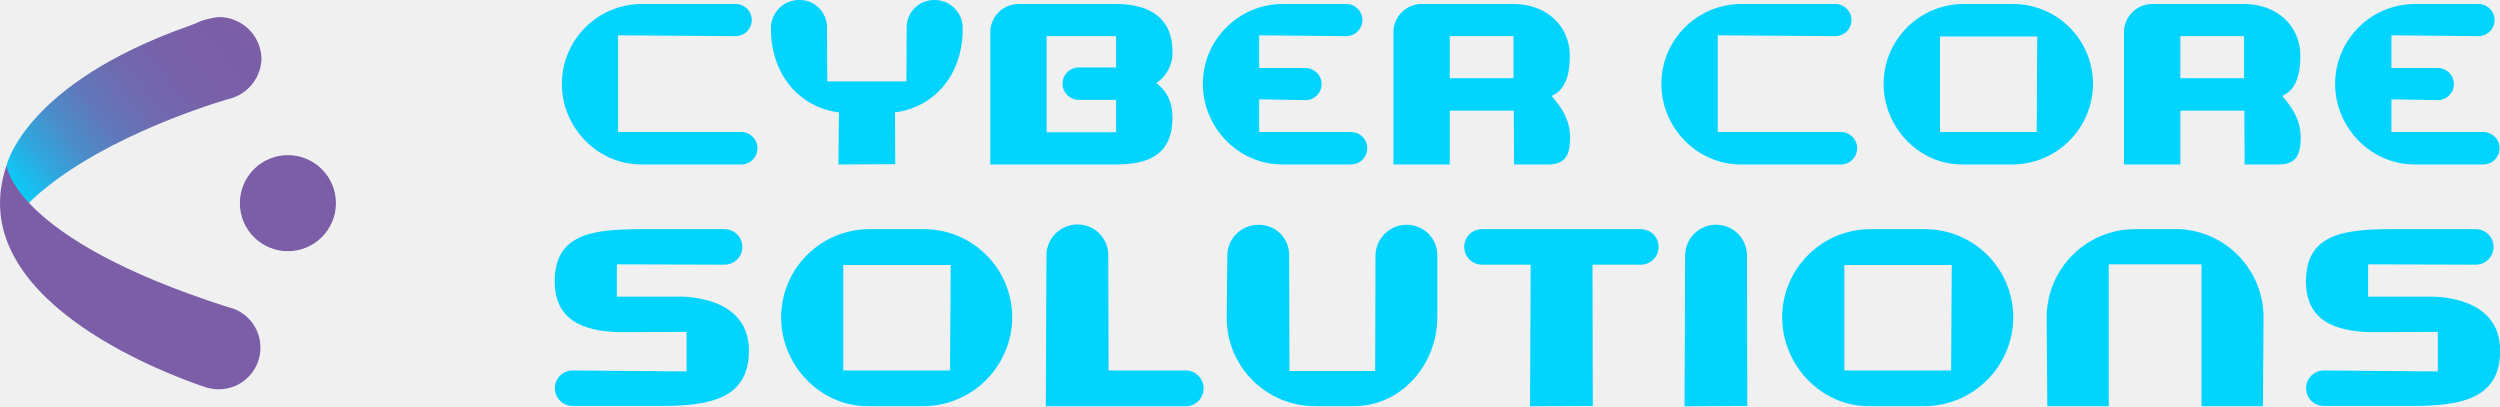
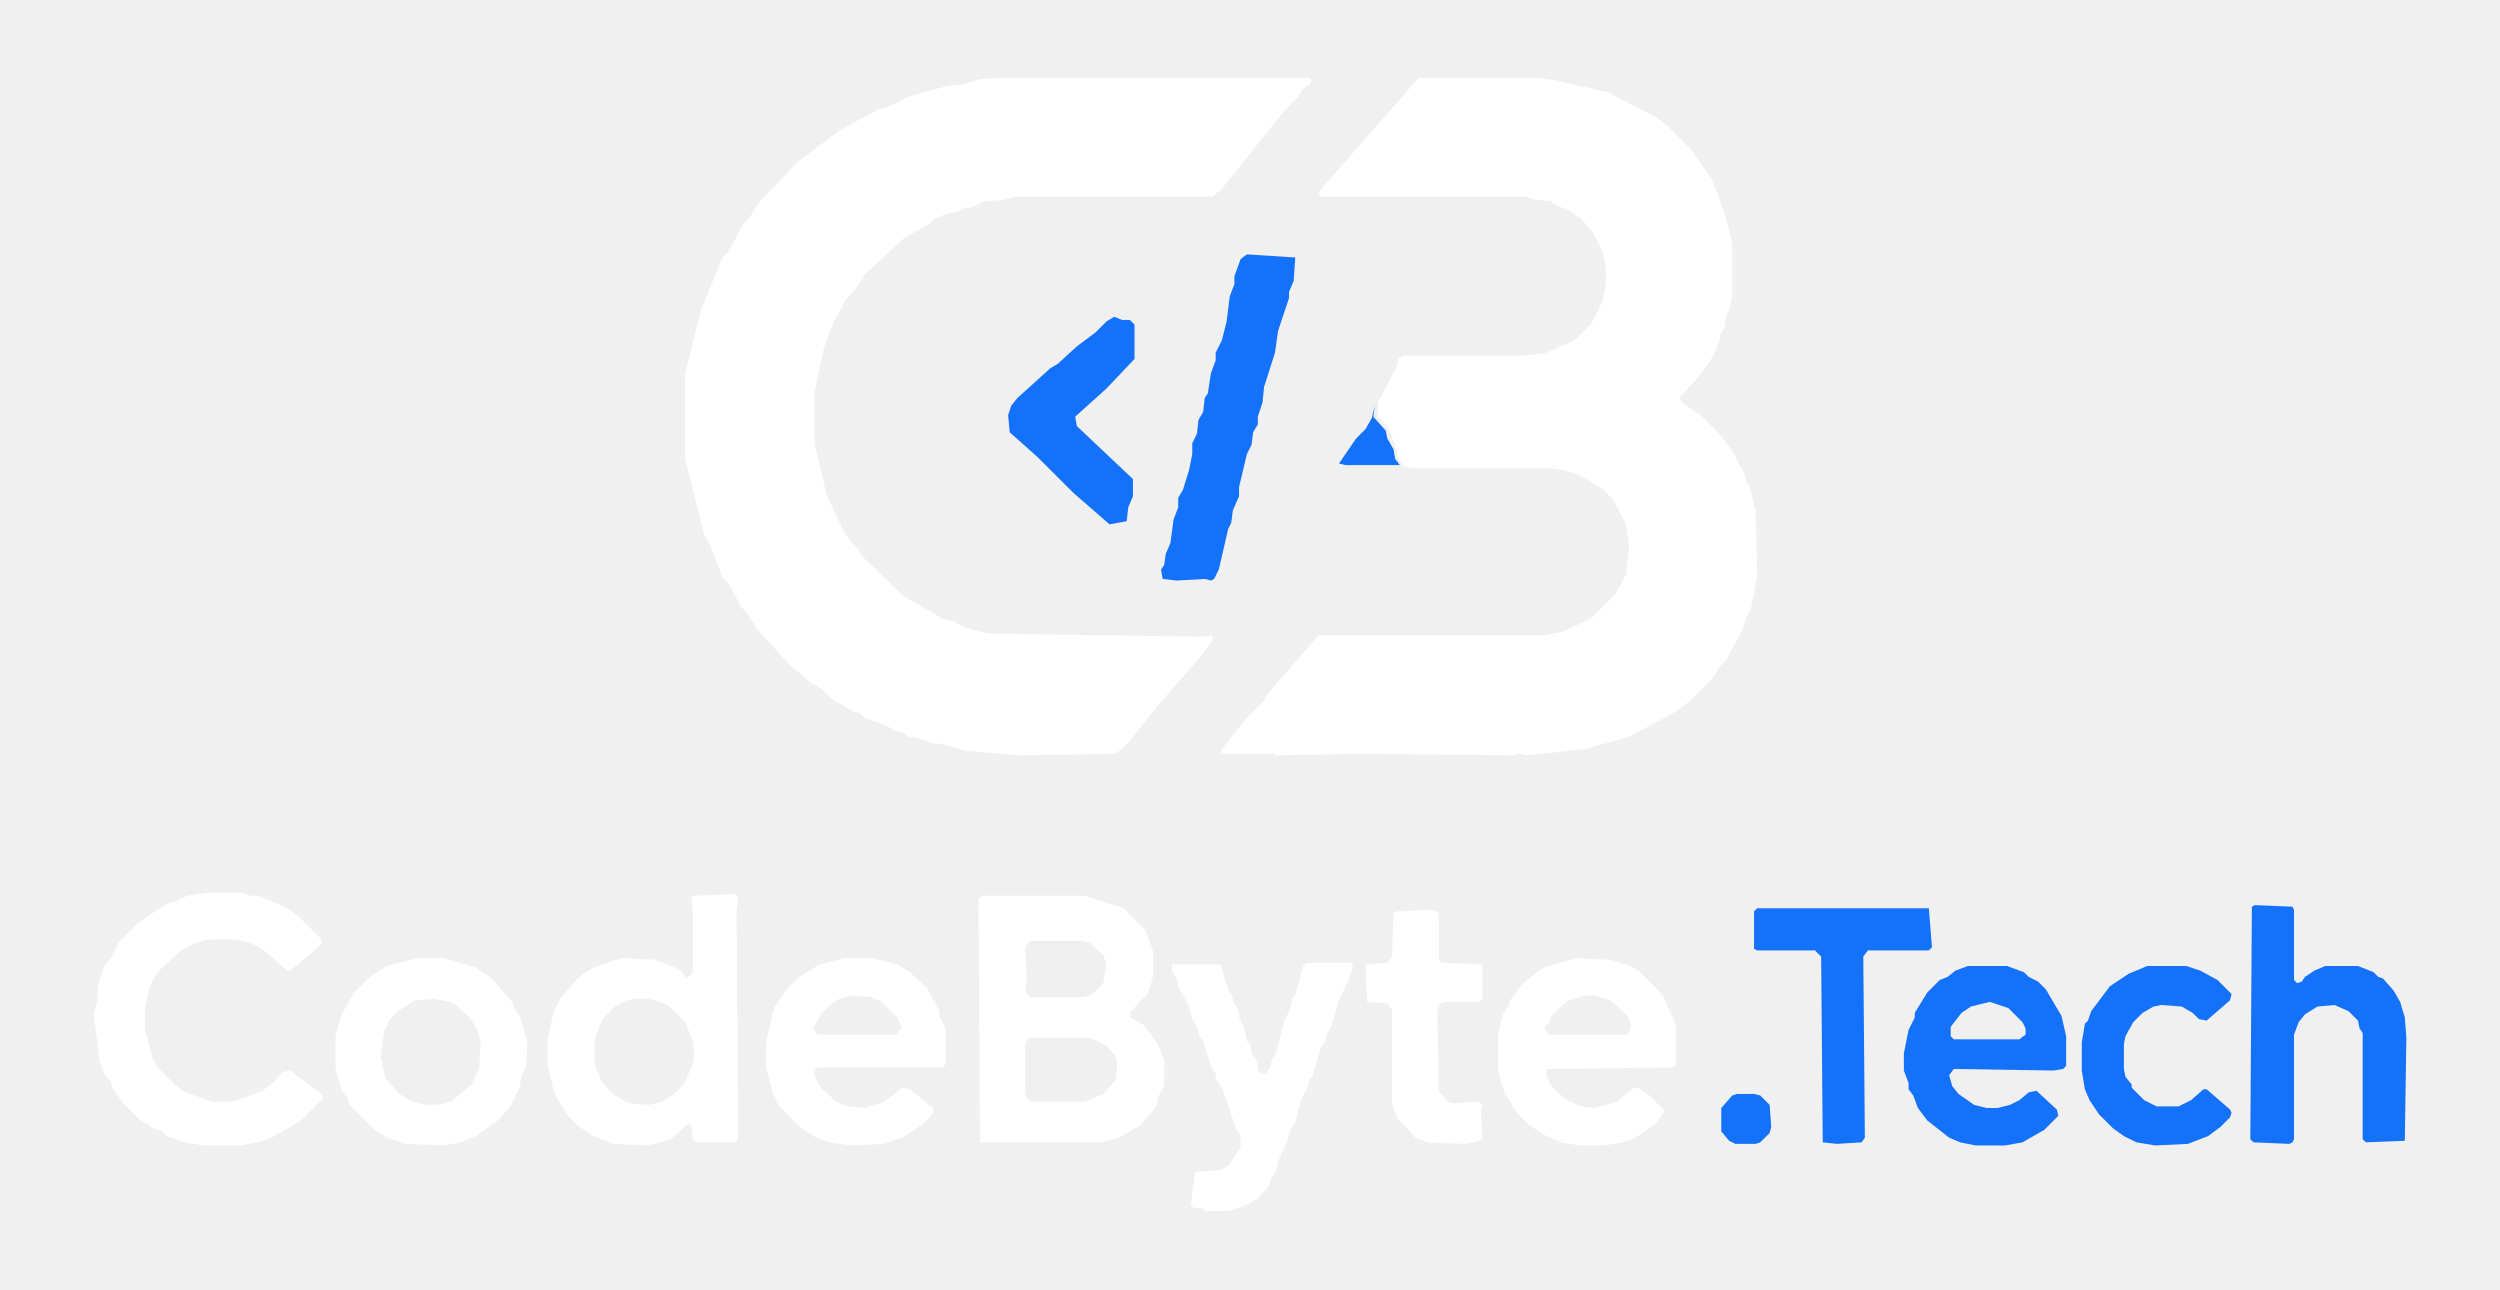
- <svg xmlns="http://www.w3.org/2000/svg" viewBox="0 0 732.45 119.03">
-   <defs>
-     <style>.cls-1{fill:#00d4ff;}.cls-2{fill:#7b5ea7;}.cls-3{fill:url(#linear-gradient);}.cls-4{fill:#7d2f5e;}</style>
-     <linearGradient id="linear-gradient" x1="4.61" y1="58.37" x2="72.01" y2="5.94" gradientUnits="userSpaceOnUse">
-       <stop offset="0" stop-color="#00d4ff" />
-       <stop offset="0.04" stop-color="#0fc6f4" />
-       <stop offset="0.16" stop-color="#30a6dd" />
-       <stop offset="0.28" stop-color="#4b8cc9" />
-       <stop offset="0.41" stop-color="#6177ba" />
-       <stop offset="0.56" stop-color="#7069af" />
-       <stop offset="0.73" stop-color="#7861a9" />
-       <stop offset="1" stop-color="#7b5ea7" />
-     </linearGradient>
-   </defs>
-   <g id="Layer_2" data-name="Layer 2">
-     <g id="Layer_1-2" data-name="Layer 1">
-       <path class="cls-1" d="M188,1.17h27.5a4.73,4.73,0,0,1,4.76,4.66,4.76,4.76,0,0,1-4.76,4.76l-34.42-.25V38.68h36.09a4.75,4.75,0,0,1,0,9.5H187.87c-12.84,0-23.26-10.84-23.26-23.59A23.45,23.45,0,0,1,188,1.17Z" />
-       <path class="cls-1" d="M234.13,0a8,8,0,0,1,8.17,8l.08,15.84h23.17L265.64,8a8,8,0,0,1,8.17-8,8.22,8.22,0,0,1,8.25,8c.17,13.59-8,23.34-19.84,24.93l.08,15.17-16.67.08.17-15.25C234,31.43,225.71,21.59,225.87,8A8.23,8.23,0,0,1,234.13,0Z" />
-       <path class="cls-1" d="M290.14,9.17a8.28,8.28,0,0,1,8.25-8H327c9.84,0,16.51,4.16,16.51,13.83a10.61,10.61,0,0,1-4.75,9.34c3.33,2.5,4.75,5.84,4.75,10.09,0,11.17-7.42,13.75-16.51,13.75H290.14ZM327,38.76v-9.5H316.06a4.75,4.75,0,0,1,0-9.5H327V10.59H306.64V38.76Z" />
-       <path class="cls-1" d="M375.83,1.17h18.59a4.73,4.73,0,0,1,4.75,4.66,4.76,4.76,0,0,1-4.75,4.76l-25.51-.25v9.58h13.58a4.71,4.71,0,1,1,0,9.42l-13.58-.25v9.59h26.92a4.75,4.75,0,0,1,0,9.5H375.66c-12.84,0-23.26-10.84-23.26-23.59A23.45,23.45,0,0,1,375.83,1.17Z" />
-       <path class="cls-1" d="M408.25,9.17a8.28,8.28,0,0,1,8.25-8h26.93c9.5,0,16.5,6.25,16.5,15.25,0,5.5-1.33,10-5.33,11.67,2.25,2.67,5.41,6.5,5.41,12.17s-1.75,7.92-6.5,7.92h-9.92l-.08-15.75H424.75V48.18h-16.5Zm35.18,13.75V10.59H424.75V22.92Z" />
-       <path class="cls-1" d="M510.19,1.17H537.7a4.73,4.73,0,0,1,4.75,4.66,4.76,4.76,0,0,1-4.75,4.76l-34.43-.25V38.68h36.09a4.75,4.75,0,0,1,0,9.5H510c-12.84,0-23.26-10.84-23.26-23.59A23.45,23.45,0,0,1,510.19,1.17Z" />
-       <path class="cls-1" d="M575.28,1.17h14.51a23.44,23.44,0,0,1,23.42,23.42,23.7,23.7,0,0,1-23.42,23.59H575.12c-12.84.17-23.26-10.84-23.26-23.59A23.44,23.44,0,0,1,575.28,1.17Zm21.43,37.51.16-28h-28.5v28Z" />
-       <path class="cls-1" d="M622.29,9.17a8.28,8.28,0,0,1,8.25-8h26.93c9.5,0,16.5,6.25,16.5,15.25,0,5.5-1.33,10-5.33,11.67,2.25,2.67,5.42,6.5,5.42,12.17s-1.75,7.92-6.5,7.92h-9.92l-.09-15.75H638.8V48.18H622.29Zm35.18,13.75V10.59H638.8V22.92Z" />
-       <path class="cls-1" d="M707.56,1.17h18.59a4.71,4.71,0,1,1,0,9.42l-25.51-.25v9.58h13.59a4.71,4.71,0,1,1,0,9.42l-13.59-.25v9.59h26.93a4.75,4.75,0,0,1,0,9.5H707.4c-12.84,0-23.26-10.84-23.26-23.59A23.44,23.44,0,0,1,707.56,1.17Z" />
-       <path class="cls-1" d="M187.45,67.14h24.84a5.2,5.2,0,1,1,0,10.4l-31.56-.09v9.47h19.69c10.76.65,19,5.25,19,15.83,0,14.16-11.59,16.19-25.85,16.19H167.76a5.2,5.2,0,1,1,0-10.4l33.39.28V97.23l-19.31.09c-11.14-.18-19.32-3.59-19.32-14.9C162.52,68.8,173.19,67.14,187.45,67.14Z" />
-       <path class="cls-1" d="M254.7,67.14h16A25.88,25.88,0,0,1,296.56,93a26.16,26.16,0,0,1-25.85,26H254.52c-14.17.18-25.67-12-25.67-26A25.88,25.88,0,0,1,254.7,67.14Zm23.64,41.4.19-30.91H247.06v30.91Z" />
-       <path class="cls-1" d="M306.59,74.6a9.09,9.09,0,0,1,9.11-8.84,9,9,0,0,1,9,8.84l.09,33.94h22.82a5.25,5.25,0,0,1,0,10.49H306.4Z" />
-       <path class="cls-1" d="M359.58,74.69a9.08,9.08,0,0,1,9.11-8.83,8.8,8.8,0,0,1,9,8.83l.1,34h25.11l.09-34a9.14,9.14,0,0,1,9.11-8.83,8.87,8.87,0,0,1,9,8.92v18.4C421,107,410.36,119,396.75,119h-11.5A25.87,25.87,0,0,1,359.4,93.18Z" />
-       <path class="cls-1" d="M434.19,67.14h46.55a5.2,5.2,0,1,1,0,10.4H466.57l.09,41.4-18.39.09.18-41.49H434.19a5.2,5.2,0,1,1,0-10.4Z" />
-       <path class="cls-1" d="M493.71,74.6a9.07,9.07,0,0,1,18.13,0l.09,44.34-18.4.09Z" />
-       <path class="cls-1" d="M548,67.14h16A25.88,25.88,0,0,1,589.85,93,26.16,26.16,0,0,1,564,119H547.81c-14.17.18-25.67-12-25.67-26A25.88,25.88,0,0,1,548,67.14Zm23.64,41.4.19-30.91H540.36v30.91Z" />
-       <path class="cls-1" d="M625.45,67.14h13.34A25.91,25.91,0,0,1,663.17,93L663,119H645V77.45H617.82V119h-18l-.19-26A25.89,25.89,0,0,1,625.45,67.14Z" />
-       <path class="cls-1" d="M700.53,67.14h24.83a5.2,5.2,0,1,1,0,10.4l-31.55-.09v9.47H713.5c10.76.65,19,5.25,19,15.83,0,14.16-11.59,16.19-25.85,16.19H680.84a5.2,5.2,0,1,1,0-10.4l33.39.28V97.23l-19.32.09c-11.13-.18-19.31-3.59-19.31-14.9C675.6,68.8,686.27,67.14,700.53,67.14Z" />
-       <circle class="cls-2" cx="84.35" cy="59.52" r="14.07" />
-       <path class="cls-3" d="M68.32,28.61h0a12.13,12.13,0,0,1-1.69.49h0C58.71,31.47,26.5,41.87,8.36,59.51c0,0-6.18-5.72-6.43-11.07,0,0,5.25-23.75,53.25-40.78a28.94,28.94,0,0,0,3.41-1.38A22.26,22.26,0,0,1,64.1,5,12.46,12.46,0,0,1,76.61,17.18,12.46,12.46,0,0,1,68.32,28.61Z" />
-       <path class="cls-2" d="M76.3,101.86a12.2,12.2,0,0,1-12.2,12.2,11.79,11.79,0,0,1-2.8-.33l-.1,0c-.23-.07-.87-.27-1.85-.6l-.09,0C47.44,109.05-11.29,87,1.93,48.44c0,0,1.77,21.38,64.72,41.49l2.2.69.05,0A12.2,12.2,0,0,1,76.3,101.86Z" />
-       <path class="cls-4" d="M59.35,113.1c1,.33,1.62.53,1.85.6A10.52,10.52,0,0,1,59.35,113.1Z" />
-       <path class="cls-4" d="M68.85,90.62l-2.2-.69A11.72,11.72,0,0,1,68.85,90.62Z" />
-     </g>
-   </g>
+ <svg xmlns="http://www.w3.org/2000/svg" viewBox="0 0 1602 826" width="100%" height="100%">
+   <path d="M 866.0,617.0 L 837.0,617.0 L 835.0,619.0 L 830.0,638.0 L 828.0,640.0 L 827.0,646.0 L 823.0,654.0 L 818.0,674.0 L 815.0,679.0 L 814.0,684.0 L 811.0,688.0 L 807.0,687.0 L 806.0,685.0 L 806.0,681.0 L 802.0,675.0 L 801.0,669.0 L 799.0,667.0 L 797.0,658.0 L 794.0,652.0 L 794.0,648.0 L 790.0,642.0 L 790.0,639.0 L 787.0,634.0 L 782.0,618.0 L 751.0,618.0 L 751.0,622.0 L 754.0,627.0 L 755.0,632.0 L 762.0,645.0 L 764.0,653.0 L 767.0,658.0 L 768.0,663.0 L 771.0,667.0 L 776.0,683.0 L 779.0,688.0 L 779.0,691.0 L 783.0,697.0 L 792.0,723.0 L 795.0,727.0 L 795.0,735.0 L 788.0,746.0 L 782.0,750.0 L 766.0,751.0 L 763.0,772.0 L 765.0,774.0 L 769.0,774.0 L 773.0,776.0 L 787.0,776.0 L 797.0,773.0 L 806.0,768.0 L 813.0,760.0 L 814.0,756.0 L 818.0,750.0 L 819.0,744.0 L 825.0,731.0 L 826.0,726.0 L 830.0,719.0 L 834.0,704.0 L 838.0,697.0 L 839.0,692.0 L 841.0,690.0 L 846.0,672.0 L 850.0,666.0 L 850.0,663.0 L 853.0,658.0 L 858.0,641.0 L 865.0,626.0 L 867.0,619.0 Z M 992.0,619.0 L 986.0,622.0 L 975.0,631.0 L 967.0,642.0 L 967.0,644.0 L 963.0,650.0 L 960.0,663.0 L 960.0,687.0 L 964.0,700.0 L 972.0,713.0 L 980.0,721.0 L 989.0,727.0 L 1000.0,732.0 L 1012.0,734.0 L 1028.0,734.0 L 1040.0,732.0 L 1048.0,729.0 L 1061.0,720.0 L 1067.0,712.0 L 1057.0,702.0 L 1050.0,697.0 L 1047.0,697.0 L 1036.0,706.0 L 1022.0,710.0 L 1013.0,709.0 L 1004.0,705.0 L 995.0,697.0 L 991.0,690.0 L 991.0,685.0 L 1072.0,684.0 L 1074.0,682.0 L 1074.0,657.0 L 1065.0,637.0 L 1050.0,622.0 L 1045.0,619.0 L 1031.0,615.0 L 1010.0,614.0 Z M 990.0,658.0 L 993.0,655.0 L 994.0,651.0 L 1005.0,641.0 L 1016.0,638.0 L 1022.0,638.0 L 1032.0,641.0 L 1043.0,651.0 L 1045.0,657.0 L 1044.0,662.0 L 1042.0,663.0 L 993.0,663.0 L 990.0,660.0 Z M 525.0,618.0 L 512.0,626.0 L 504.0,634.0 L 496.0,646.0 L 491.0,667.0 L 491.0,684.0 L 495.0,700.0 L 499.0,708.0 L 511.0,721.0 L 523.0,729.0 L 532.0,732.0 L 545.0,734.0 L 566.0,733.0 L 578.0,729.0 L 592.0,720.0 L 598.0,713.0 L 598.0,710.0 L 583.0,698.0 L 578.0,697.0 L 567.0,706.0 L 554.0,710.0 L 543.0,709.0 L 536.0,706.0 L 526.0,697.0 L 522.0,690.0 L 522.0,686.0 L 524.0,684.0 L 604.0,684.0 L 606.0,682.0 L 606.0,659.0 L 602.0,651.0 L 602.0,648.0 L 594.0,633.0 L 583.0,623.0 L 575.0,618.0 L 559.0,614.0 L 541.0,614.0 Z M 521.0,659.0 L 526.0,650.0 L 533.0,643.0 L 538.0,640.0 L 546.0,638.0 L 558.0,639.0 L 565.0,642.0 L 575.0,652.0 L 578.0,659.0 L 574.0,663.0 L 524.0,663.0 Z M 267.0,614.0 L 248.0,619.0 L 237.0,626.0 L 227.0,636.0 L 219.0,650.0 L 215.0,664.0 L 215.0,685.0 L 219.0,699.0 L 223.0,704.0 L 224.0,708.0 L 240.0,724.0 L 248.0,729.0 L 260.0,733.0 L 285.0,734.0 L 295.0,732.0 L 305.0,728.0 L 319.0,718.0 L 327.0,709.0 L 333.0,697.0 L 334.0,690.0 L 337.0,684.0 L 338.0,668.0 L 333.0,651.0 L 330.0,647.0 L 329.0,643.0 L 315.0,627.0 L 305.0,620.0 L 284.0,614.0 Z M 266.0,641.0 L 278.0,640.0 L 288.0,642.0 L 292.0,644.0 L 301.0,652.0 L 306.0,660.0 L 308.0,668.0 L 307.0,685.0 L 302.0,695.0 L 289.0,706.0 L 280.0,708.0 L 272.0,708.0 L 264.0,706.0 L 256.0,701.0 L 247.0,691.0 L 244.0,677.0 L 246.0,661.0 L 250.0,653.0 L 255.0,648.0 Z M 895.0,584.0 L 893.0,585.0 L 892.0,613.0 L 889.0,617.0 L 875.0,618.0 L 876.0,642.0 L 889.0,643.0 L 892.0,647.0 L 892.0,707.0 L 895.0,716.0 L 907.0,729.0 L 915.0,732.0 L 939.0,733.0 L 948.0,731.0 L 950.0,729.0 L 949.0,712.0 L 950.0,708.0 L 948.0,706.0 L 931.0,707.0 L 928.0,706.0 L 922.0,699.0 L 921.0,648.0 L 923.0,643.0 L 925.0,642.0 L 948.0,642.0 L 950.0,640.0 L 950.0,620.0 L 949.0,618.0 L 924.0,617.0 L 922.0,615.0 L 922.0,586.0 L 921.0,584.0 L 916.0,583.0 Z M 629.0,574.0 L 627.0,576.0 L 628.0,732.0 L 705.0,732.0 L 717.0,729.0 L 731.0,721.0 L 741.0,709.0 L 742.0,703.0 L 746.0,696.0 L 746.0,679.0 L 742.0,669.0 L 733.0,657.0 L 724.0,652.0 L 724.0,649.0 L 736.0,636.0 L 739.0,625.0 L 739.0,610.0 L 734.0,596.0 L 720.0,582.0 L 695.0,574.0 Z M 657.0,668.0 L 660.0,665.0 L 699.0,665.0 L 709.0,670.0 L 715.0,677.0 L 716.0,681.0 L 715.0,692.0 L 707.0,701.0 L 695.0,706.0 L 662.0,706.0 L 658.0,704.0 L 657.0,702.0 Z M 657.0,607.0 L 660.0,603.0 L 693.0,603.0 L 698.0,604.0 L 707.0,612.0 L 709.0,618.0 L 707.0,630.0 L 700.0,637.0 L 695.0,639.0 L 660.0,639.0 L 657.0,635.0 L 658.0,628.0 Z M 472.0,574.0 L 470.0,573.0 L 444.0,574.0 L 443.0,576.0 L 444.0,583.0 L 444.0,623.0 L 440.0,627.0 L 435.0,621.0 L 420.0,615.0 L 398.0,614.0 L 380.0,620.0 L 370.0,627.0 L 359.0,640.0 L 355.0,648.0 L 351.0,665.0 L 351.0,683.0 L 355.0,700.0 L 364.0,715.0 L 370.0,721.0 L 380.0,728.0 L 393.0,733.0 L 414.0,734.0 L 424.0,732.0 L 431.0,729.0 L 441.0,720.0 L 443.0,721.0 L 444.0,730.0 L 446.0,732.0 L 471.0,732.0 L 473.0,730.0 L 472.0,584.0 L 473.0,576.0 Z M 407.0,640.0 L 417.0,640.0 L 428.0,644.0 L 439.0,655.0 L 444.0,667.0 L 445.0,676.0 L 444.0,682.0 L 438.0,695.0 L 432.0,701.0 L 424.0,706.0 L 416.0,708.0 L 403.0,707.0 L 394.0,702.0 L 386.0,694.0 L 381.0,682.0 L 381.0,666.0 L 386.0,653.0 L 394.0,645.0 L 402.0,641.0 Z M 120.0,574.0 L 112.0,578.0 L 107.0,579.0 L 89.0,591.0 L 76.0,604.0 L 71.0,614.0 L 67.0,619.0 L 63.0,630.0 L 62.0,643.0 L 60.0,650.0 L 64.0,681.0 L 68.0,690.0 L 71.0,693.0 L 72.0,697.0 L 79.0,707.0 L 89.0,717.0 L 100.0,724.0 L 104.0,725.0 L 107.0,728.0 L 118.0,732.0 L 130.0,734.0 L 154.0,734.0 L 165.0,732.0 L 174.0,729.0 L 193.0,718.0 L 206.0,705.0 L 207.0,703.0 L 206.0,701.0 L 186.0,686.0 L 181.0,687.0 L 175.0,694.0 L 168.0,699.0 L 149.0,706.0 L 136.0,706.0 L 119.0,700.0 L 113.0,696.0 L 102.0,685.0 L 98.0,679.0 L 93.0,660.0 L 93.0,646.0 L 95.0,636.0 L 98.0,628.0 L 102.0,622.0 L 116.0,609.0 L 126.0,604.0 L 134.0,602.0 L 151.0,602.0 L 160.0,604.0 L 168.0,608.0 L 184.0,622.0 L 186.0,622.0 L 206.0,605.0 L 206.0,602.0 L 190.0,586.0 L 184.0,582.0 L 166.0,574.0 L 160.0,574.0 L 155.0,572.0 L 133.0,572.0 Z M 1061.0,75.0 L 1030.0,59.0 L 994.0,51.0 L 985.0,50.0 L 909.0,50.0 L 845.0,123.0 L 846.0,126.0 L 978.0,126.0 L 984.0,128.0 L 994.0,129.0 L 998.0,132.0 L 1004.0,134.0 L 1013.0,140.0 L 1020.0,148.0 L 1027.0,161.0 L 1029.0,172.0 L 1029.0,182.0 L 1027.0,193.0 L 1020.0,207.0 L 1009.0,218.0 L 991.0,226.0 L 976.0,228.0 L 899.0,228.0 L 896.0,230.0 L 895.0,235.0 L 883.0,258.0 L 883.0,267.0 L 889.0,273.0 L 894.0,285.0 L 896.0,294.0 L 900.0,299.0 L 904.0,300.0 L 994.0,300.0 L 1005.0,302.0 L 1013.0,305.0 L 1028.0,314.0 L 1034.0,321.0 L 1042.0,336.0 L 1044.0,350.0 L 1042.0,368.0 L 1035.0,381.0 L 1020.0,396.0 L 1001.0,405.0 L 990.0,407.0 L 845.0,407.0 L 812.0,445.0 L 810.0,449.0 L 799.0,460.0 L 783.0,480.0 L 782.0,483.0 L 816.0,483.0 L 817.0,484.0 L 869.0,483.0 L 971.0,484.0 L 973.0,483.0 L 979.0,484.0 L 1016.0,480.0 L 1044.0,472.0 L 1074.0,456.0 L 1083.0,449.0 L 1098.0,434.0 L 1102.0,427.0 L 1106.0,423.0 L 1117.0,403.0 L 1118.0,398.0 L 1122.0,390.0 L 1126.0,369.0 L 1125.0,327.0 L 1121.0,311.0 L 1119.0,309.0 L 1118.0,304.0 L 1110.0,289.0 L 1101.0,277.0 L 1091.0,267.0 L 1078.0,258.0 L 1076.0,255.0 L 1088.0,242.0 L 1098.0,228.0 L 1102.0,218.0 L 1102.0,215.0 L 1105.0,210.0 L 1106.0,202.0 L 1108.0,199.0 L 1110.0,189.0 L 1110.0,156.0 L 1105.0,136.0 L 1097.0,115.0 L 1083.0,95.0 L 1069.0,81.0 Z M 840.0,50.0 L 636.0,50.0 L 627.0,51.0 L 618.0,54.0 L 607.0,55.0 L 582.0,62.0 L 568.0,69.0 L 563.0,70.0 L 539.0,83.0 L 512.0,103.0 L 486.0,130.0 L 480.0,140.0 L 476.0,144.0 L 467.0,161.0 L 463.0,165.0 L 449.0,199.0 L 439.0,240.0 L 439.0,294.0 L 451.0,342.0 L 455.0,349.0 L 463.0,370.0 L 467.0,374.0 L 475.0,389.0 L 479.0,393.0 L 485.0,403.0 L 506.0,426.0 L 519.0,437.0 L 527.0,442.0 L 533.0,448.0 L 547.0,456.0 L 551.0,457.0 L 554.0,460.0 L 568.0,465.0 L 575.0,469.0 L 578.0,469.0 L 582.0,472.0 L 589.0,473.0 L 596.0,476.0 L 605.0,477.0 L 619.0,481.0 L 652.0,484.0 L 715.0,483.0 L 723.0,476.0 L 742.0,452.0 L 770.0,420.0 L 777.0,410.0 L 777.0,407.0 L 770.0,408.0 L 633.0,406.0 L 618.0,402.0 L 611.0,398.0 L 605.0,397.0 L 579.0,382.0 L 552.0,356.0 L 550.0,352.0 L 542.0,343.0 L 530.0,318.0 L 522.0,285.0 L 522.0,251.0 L 528.0,223.0 L 534.0,207.0 L 542.0,192.0 L 550.0,183.0 L 554.0,176.0 L 580.0,152.0 L 595.0,144.0 L 598.0,141.0 L 606.0,137.0 L 612.0,136.0 L 618.0,133.0 L 622.0,133.0 L 631.0,129.0 L 643.0,128.0 L 650.0,126.0 L 777.0,126.0 L 783.0,121.0 L 823.0,71.0 L 832.0,62.0 L 834.0,58.0 L 840.0,53.0 Z" fill="#FFFFFF" fill-rule="evenodd" />
+   <path d="M 1110.0,702.0 L 1103.0,710.0 L 1103.0,725.0 L 1108.0,731.0 L 1112.0,733.0 L 1125.0,733.0 L 1128.0,732.0 L 1134.0,726.0 L 1135.0,722.0 L 1134.0,708.0 L 1128.0,702.0 L 1124.0,701.0 L 1113.0,701.0 Z M 1376.0,619.0 L 1364.0,624.0 L 1352.0,632.0 L 1340.0,648.0 L 1338.0,654.0 L 1336.0,656.0 L 1334.0,668.0 L 1334.0,686.0 L 1336.0,698.0 L 1339.0,705.0 L 1345.0,714.0 L 1354.0,723.0 L 1361.0,728.0 L 1369.0,732.0 L 1381.0,734.0 L 1402.0,733.0 L 1415.0,728.0 L 1423.0,722.0 L 1429.0,716.0 L 1430.0,713.0 L 1429.0,711.0 L 1414.0,698.0 L 1412.0,698.0 L 1404.0,705.0 L 1396.0,709.0 L 1382.0,709.0 L 1374.0,705.0 L 1366.0,697.0 L 1366.0,695.0 L 1362.0,690.0 L 1361.0,685.0 L 1361.0,669.0 L 1362.0,664.0 L 1367.0,655.0 L 1373.0,649.0 L 1380.0,645.0 L 1385.0,644.0 L 1398.0,645.0 L 1405.0,649.0 L 1409.0,653.0 L 1414.0,654.0 L 1429.0,641.0 L 1430.0,637.0 L 1421.0,628.0 L 1410.0,622.0 L 1401.0,619.0 Z M 1261.0,619.0 L 1253.0,622.0 L 1248.0,626.0 L 1243.0,628.0 L 1235.0,636.0 L 1227.0,649.0 L 1227.0,652.0 L 1223.0,660.0 L 1220.0,675.0 L 1220.0,686.0 L 1223.0,694.0 L 1223.0,698.0 L 1226.0,702.0 L 1229.0,710.0 L 1235.0,718.0 L 1249.0,729.0 L 1256.0,732.0 L 1266.0,734.0 L 1285.0,734.0 L 1296.0,732.0 L 1310.0,724.0 L 1319.0,715.0 L 1318.0,711.0 L 1305.0,699.0 L 1300.0,700.0 L 1294.0,705.0 L 1288.0,708.0 L 1280.0,710.0 L 1273.0,710.0 L 1265.0,708.0 L 1255.0,701.0 L 1251.0,696.0 L 1249.0,689.0 L 1252.0,685.0 L 1316.0,686.0 L 1322.0,685.0 L 1324.0,683.0 L 1324.0,664.0 L 1321.0,651.0 L 1311.0,634.0 L 1306.0,629.0 L 1300.0,626.0 L 1297.0,623.0 L 1286.0,619.0 Z M 1298.0,659.0 L 1298.0,663.0 L 1294.0,666.0 L 1252.0,666.0 L 1250.0,664.0 L 1250.0,658.0 L 1257.0,649.0 L 1263.0,645.0 L 1275.0,642.0 L 1287.0,646.0 L 1296.0,655.0 Z M 1126.0,582.0 L 1124.0,584.0 L 1124.0,608.0 L 1126.0,609.0 L 1163.0,609.0 L 1167.0,613.0 L 1168.0,732.0 L 1177.0,733.0 L 1193.0,732.0 L 1195.0,729.0 L 1194.0,613.0 L 1197.0,609.0 L 1236.0,609.0 L 1238.0,607.0 L 1236.0,582.0 Z M 1443.0,581.0 L 1442.0,730.0 L 1444.0,732.0 L 1467.0,733.0 L 1469.0,732.0 L 1470.0,730.0 L 1470.0,663.0 L 1473.0,655.0 L 1477.0,650.0 L 1485.0,645.0 L 1496.0,644.0 L 1505.0,648.0 L 1511.0,654.0 L 1512.0,659.0 L 1514.0,662.0 L 1514.0,730.0 L 1516.0,732.0 L 1541.0,731.0 L 1542.0,665.0 L 1541.0,652.0 L 1538.0,642.0 L 1534.0,635.0 L 1527.0,627.0 L 1524.0,626.0 L 1521.0,623.0 L 1511.0,619.0 L 1490.0,619.0 L 1483.0,622.0 L 1477.0,626.0 L 1475.0,629.0 L 1472.0,630.0 L 1470.0,628.0 L 1470.0,583.0 L 1469.0,581.0 L 1445.0,580.0 Z M 881.0,260.0 L 879.0,268.0 L 875.0,275.0 L 869.0,281.0 L 858.0,297.0 L 862.0,298.0 L 897.0,298.0 L 894.0,294.0 L 893.0,288.0 L 889.0,281.0 L 888.0,276.0 L 880.0,267.0 Z M 714.0,203.0 L 709.0,206.0 L 702.0,213.0 L 690.0,222.0 L 678.0,233.0 L 673.0,236.0 L 652.0,255.0 L 648.0,260.0 L 646.0,266.0 L 647.0,277.0 L 665.0,293.0 L 688.0,316.0 L 711.0,336.0 L 722.0,334.0 L 723.0,325.0 L 726.0,318.0 L 726.0,307.0 L 690.0,273.0 L 689.0,267.0 L 709.0,249.0 L 727.0,230.0 L 727.0,208.0 L 724.0,205.0 L 719.0,205.0 Z M 830.0,165.0 L 799.0,163.0 L 795.0,166.0 L 791.0,177.0 L 791.0,182.0 L 788.0,190.0 L 786.0,206.0 L 783.0,218.0 L 779.0,226.0 L 779.0,231.0 L 776.0,239.0 L 774.0,252.0 L 772.0,255.0 L 771.0,264.0 L 768.0,269.0 L 767.0,278.0 L 764.0,284.0 L 764.0,291.0 L 762.0,301.0 L 758.0,314.0 L 755.0,319.0 L 755.0,325.0 L 752.0,333.0 L 750.0,348.0 L 747.0,355.0 L 746.0,362.0 L 744.0,365.0 L 745.0,371.0 L 754.0,372.0 L 772.0,371.0 L 776.0,372.0 L 778.0,371.0 L 781.0,365.0 L 787.0,339.0 L 789.0,335.0 L 790.0,327.0 L 794.0,318.0 L 794.0,312.0 L 799.0,291.0 L 802.0,285.0 L 803.0,277.0 L 806.0,272.0 L 806.0,267.0 L 809.0,258.0 L 810.0,248.0 L 817.0,226.0 L 819.0,212.0 L 826.0,191.0 L 826.0,187.0 L 829.0,180.0 Z" fill="#1471F9" fill-rule="evenodd" />
</svg>
